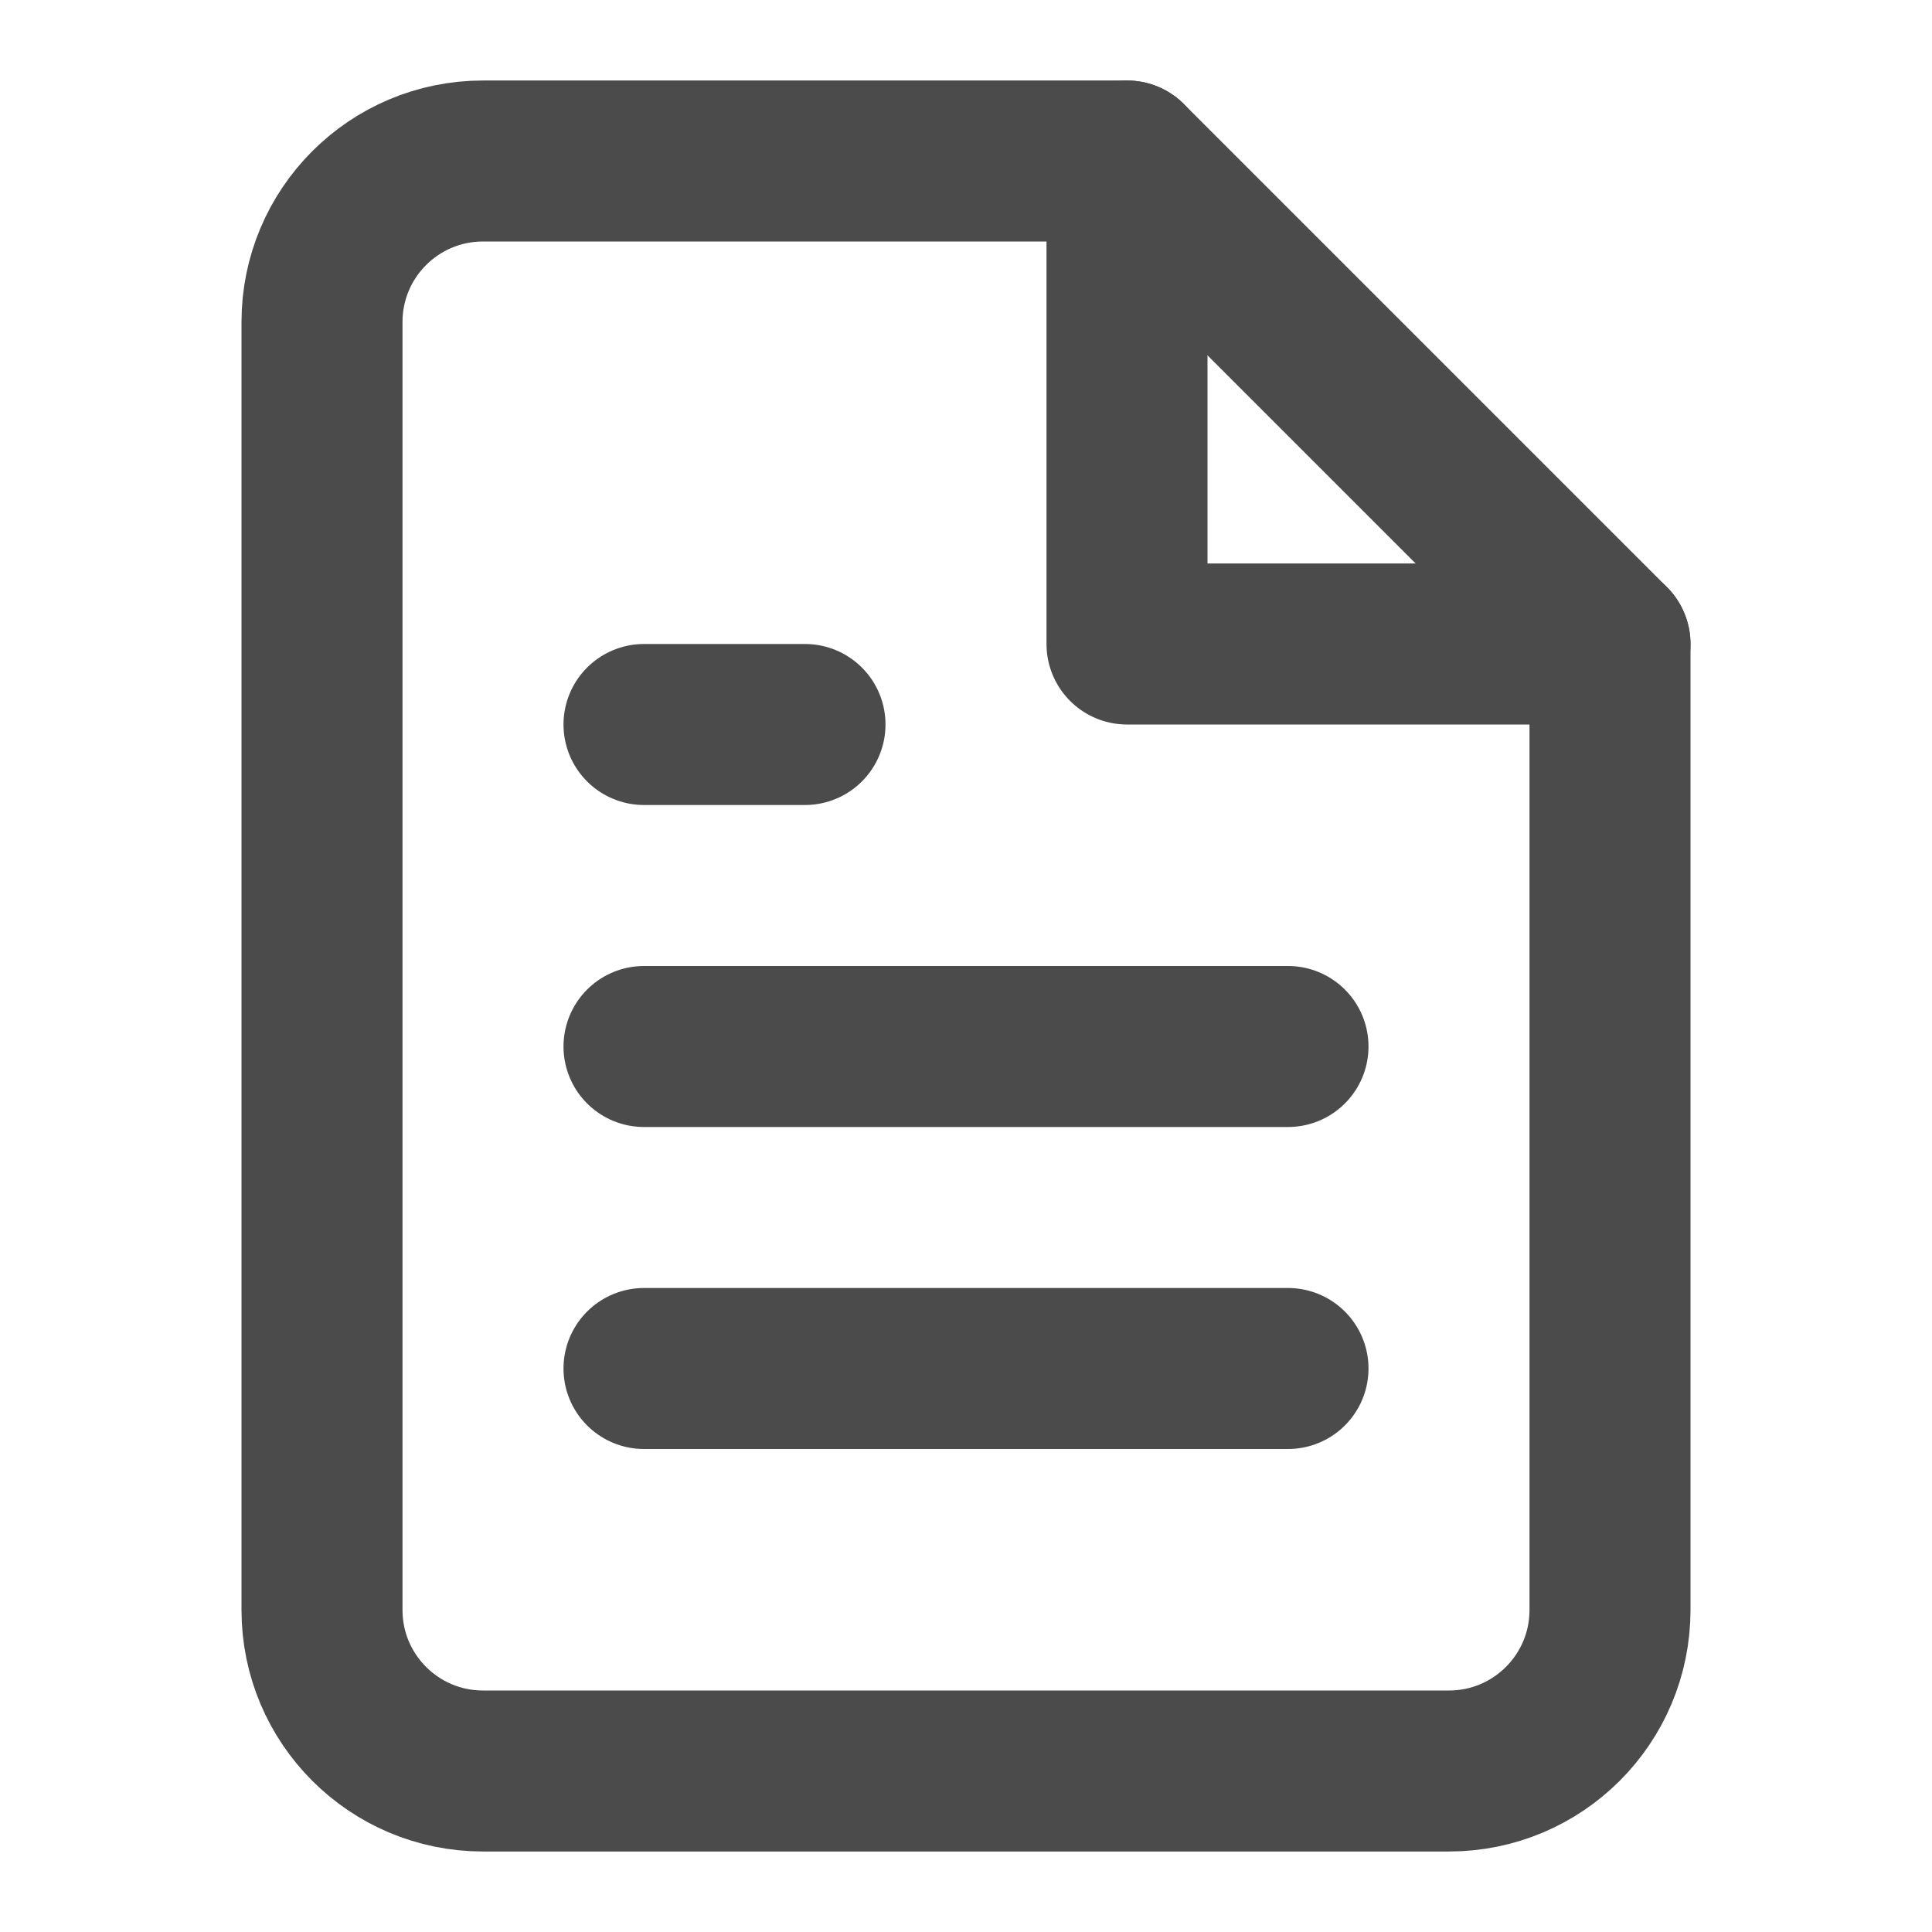
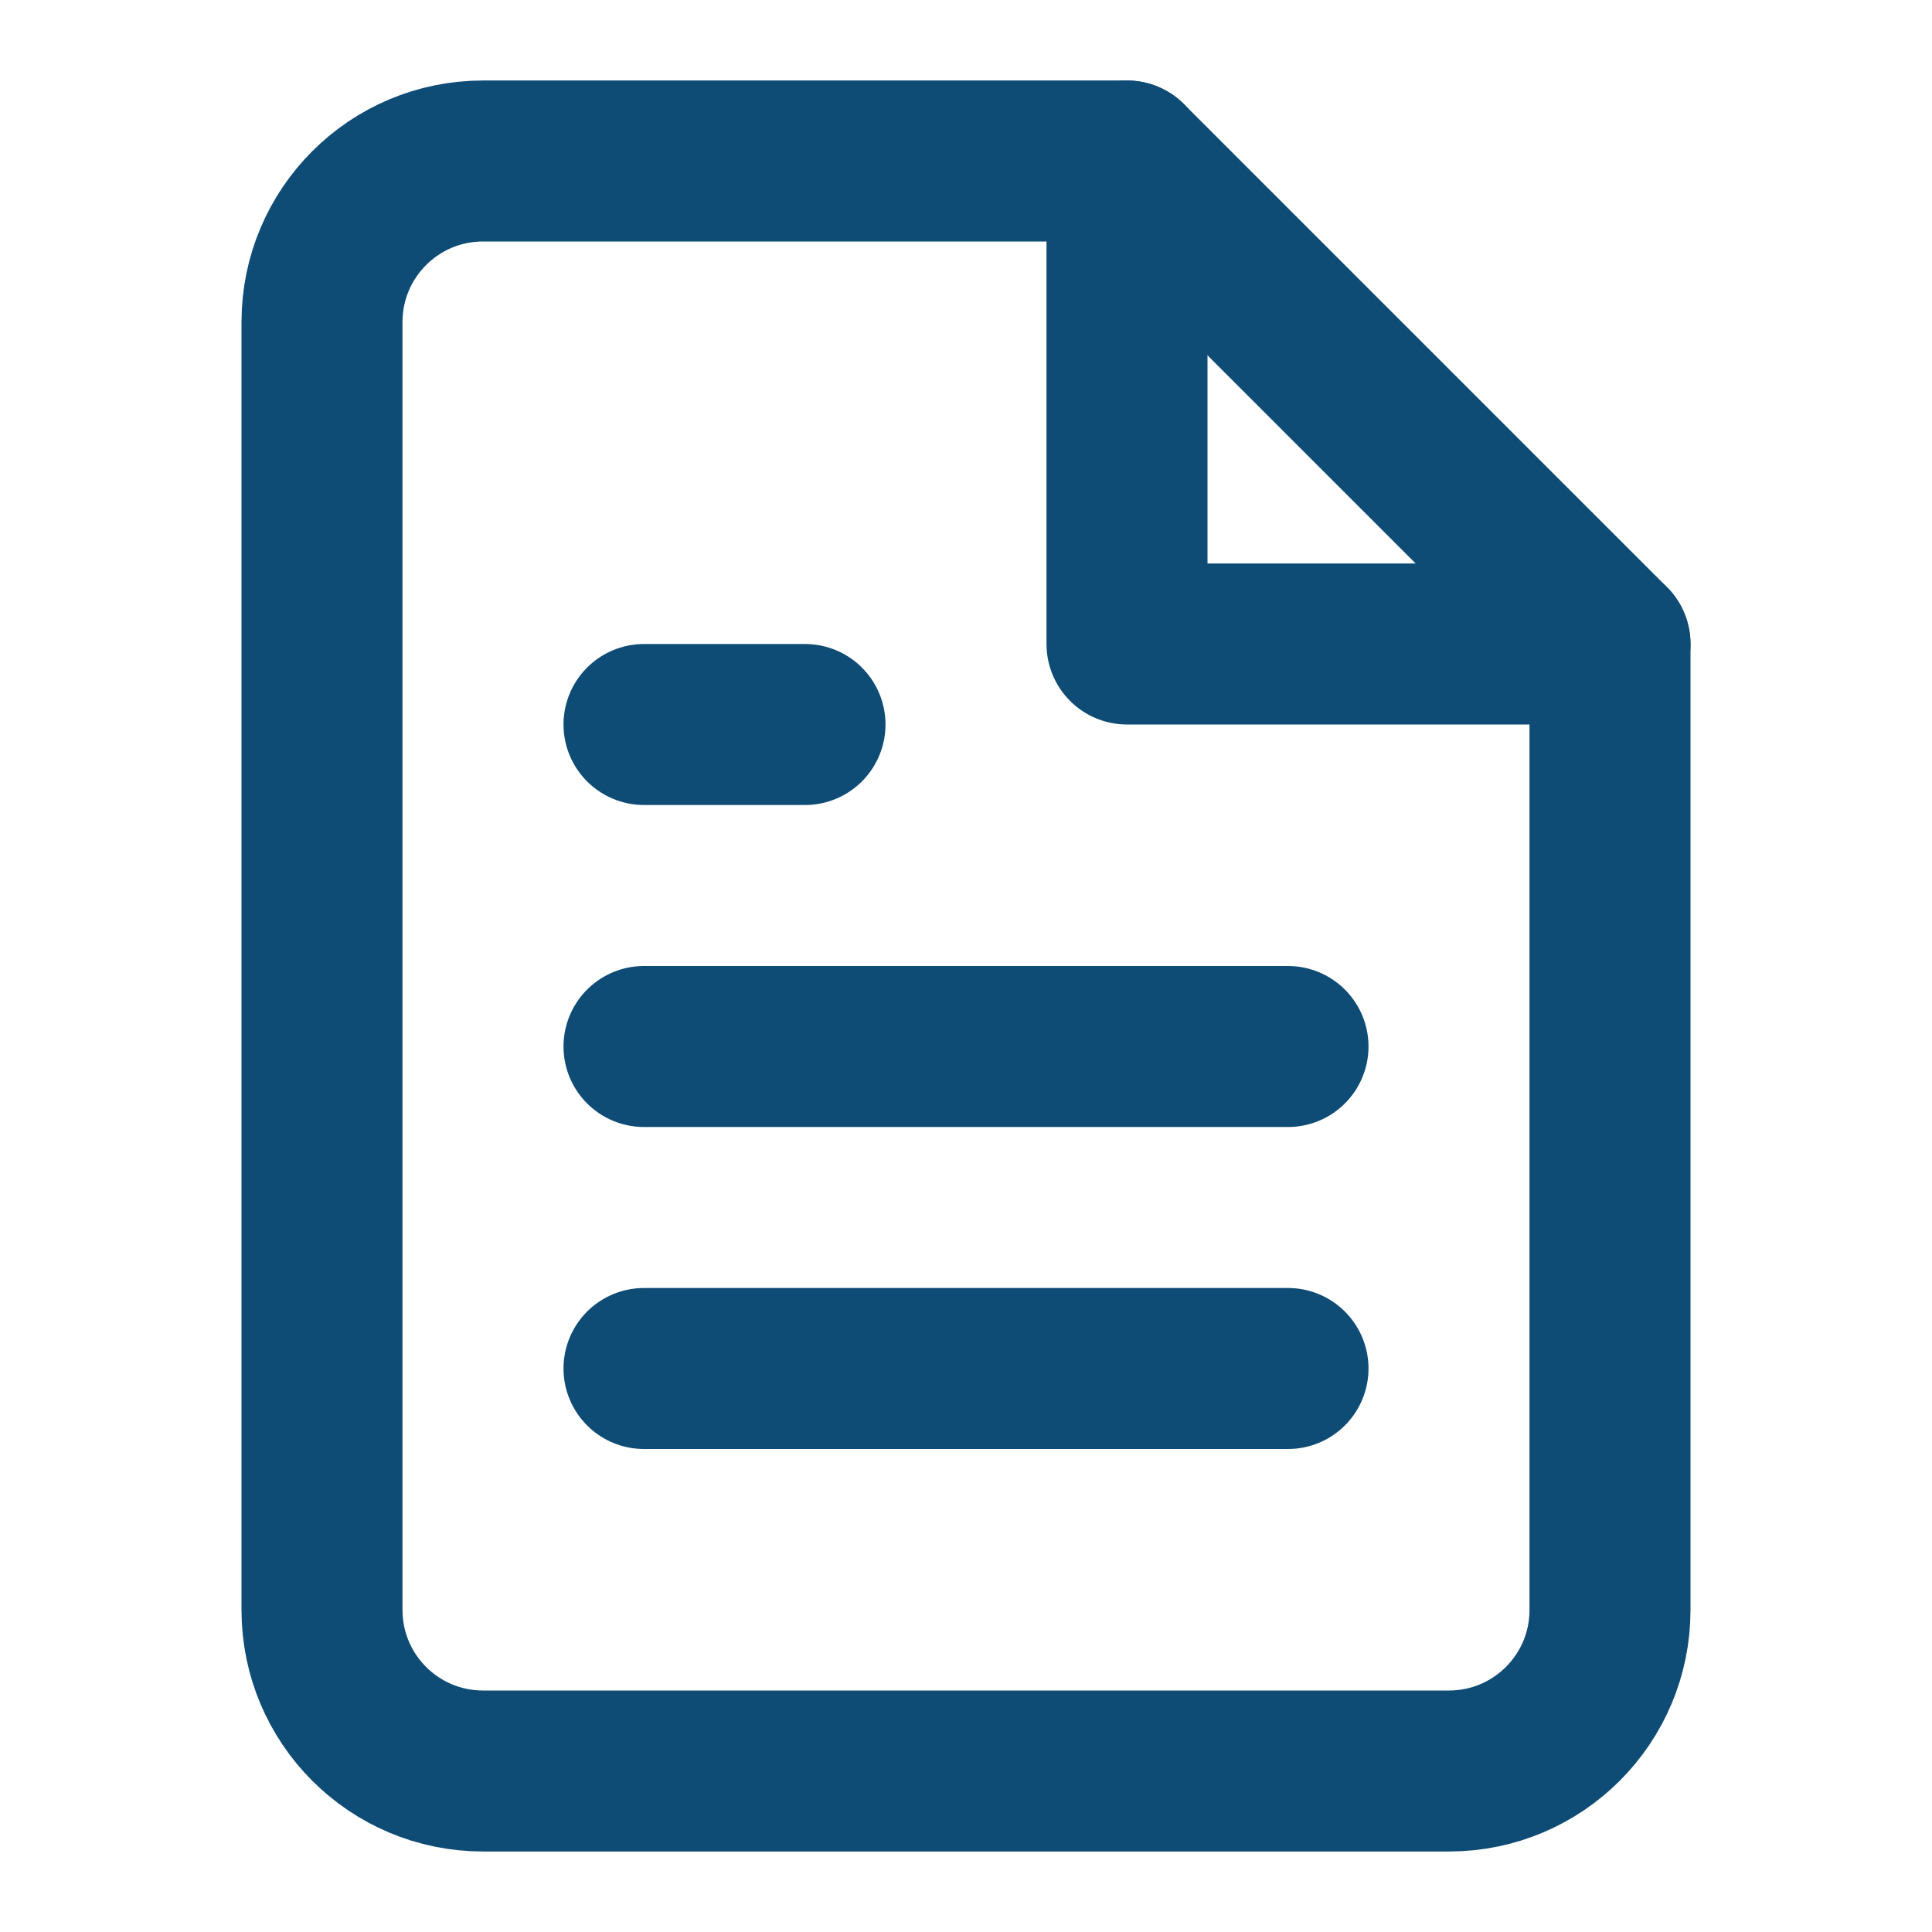
- <svg xmlns="http://www.w3.org/2000/svg" width="24" height="24" viewBox="0 0 24 24" fill="none" stroke="#4b4b4b" stroke-width="2" stroke-linecap="round" stroke-linejoin="round" class="feather feather-file-text">
+ <svg xmlns="http://www.w3.org/2000/svg" width="24" height="24" viewBox="0 0 24 24" fill="none" stroke="#0F4C75" stroke-width="2" stroke-linecap="round" stroke-linejoin="round" class="feather feather-file-text">
  <path d="M14 2H6a2 2 0 0 0-2 2v16a2 2 0 0 0 2 2h12a2 2 0 0 0 2-2V8z" />
  <polyline points="14 2 14 8 20 8" />
  <line x1="16" y1="13" x2="8" y2="13" />
  <line x1="16" y1="17" x2="8" y2="17" />
  <polyline points="10 9 9 9 8 9" />
</svg>
